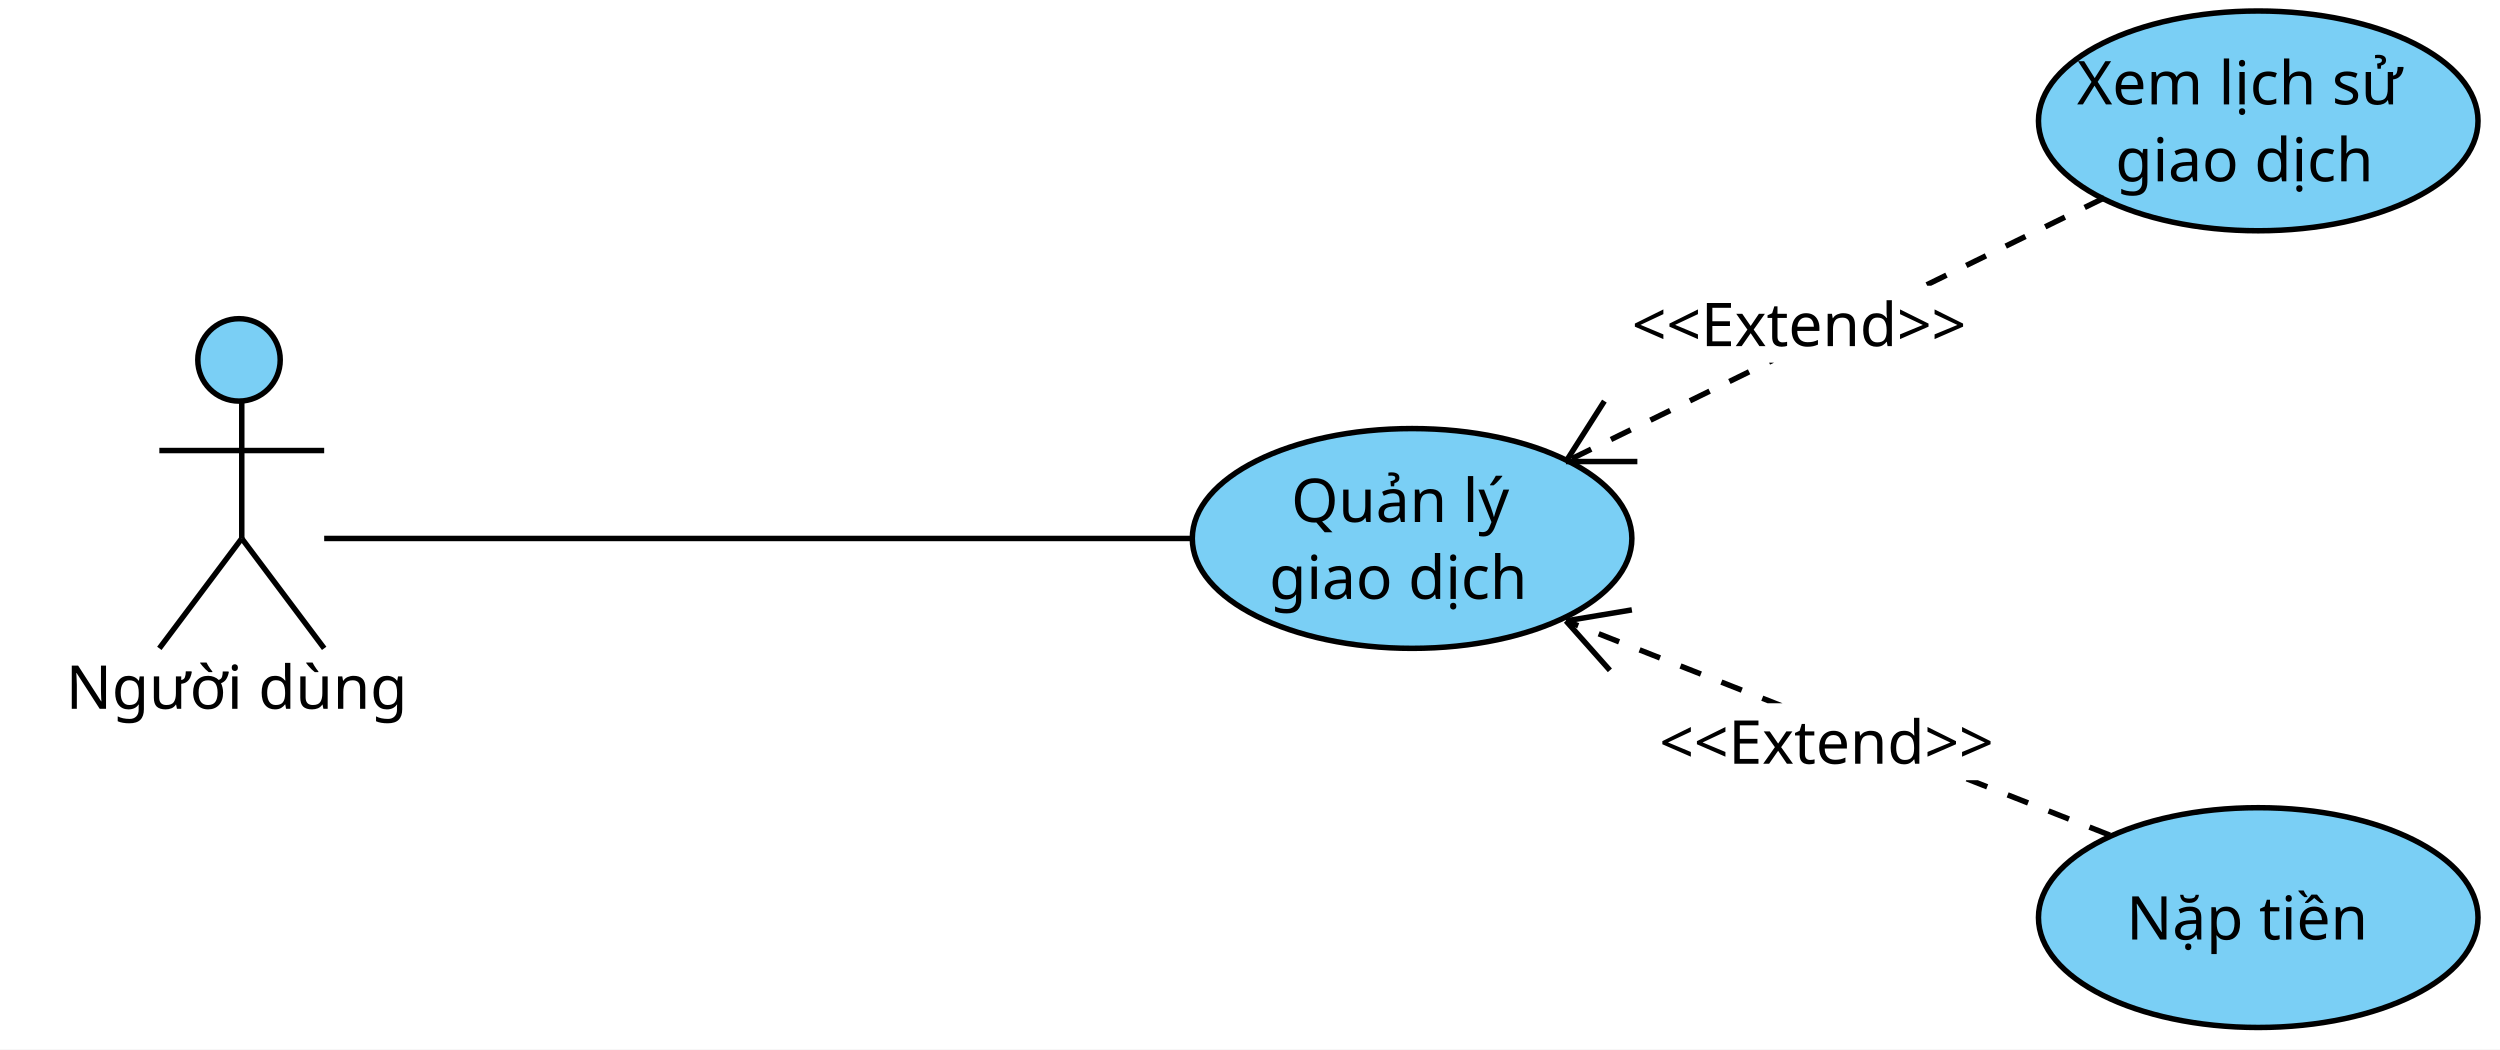
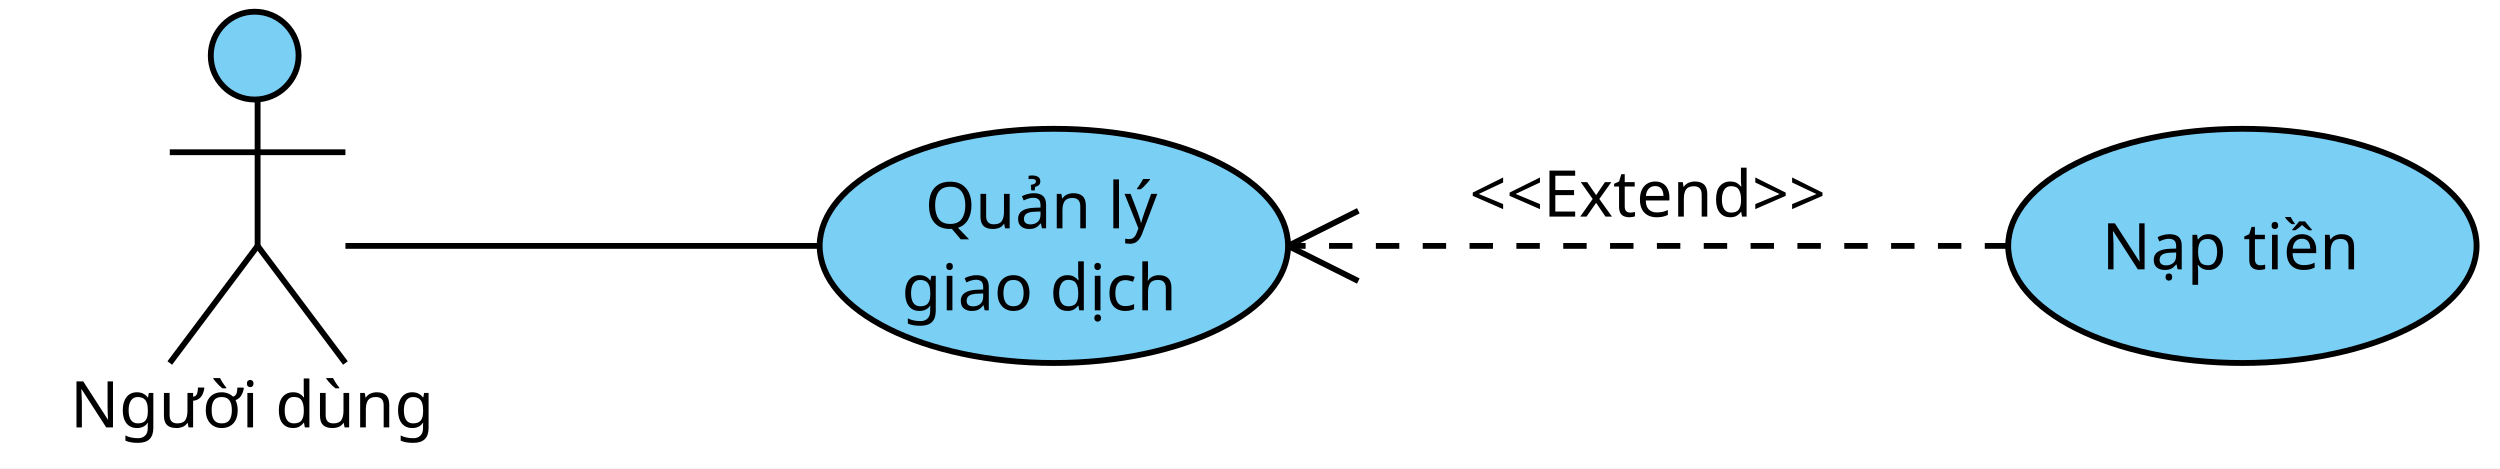
- <svg xmlns="http://www.w3.org/2000/svg" fill-opacity="0" color-rendering="auto" color-interpolation="auto" text-rendering="auto" stroke="rgb(0,0,0)" stroke-linecap="square" width="455" stroke-miterlimit="10" shape-rendering="auto" stroke-opacity="0" fill="rgb(0,0,0)" stroke-dasharray="none" font-weight="normal" stroke-width="1" height="191" font-family="'Dialog'" font-style="normal" stroke-linejoin="miter" font-size="12px" stroke-dashoffset="0" image-rendering="auto">
+ <svg xmlns="http://www.w3.org/2000/svg" fill-opacity="0" color-rendering="auto" color-interpolation="auto" text-rendering="auto" stroke="rgb(0,0,0)" stroke-linecap="square" width="427" stroke-miterlimit="10" shape-rendering="auto" stroke-opacity="0" fill="rgb(0,0,0)" stroke-dasharray="none" font-weight="normal" stroke-width="1" height="80" font-family="'Dialog'" font-style="normal" stroke-linejoin="miter" font-size="12px" stroke-dashoffset="0" image-rendering="auto">
  <defs id="genericDefs" />
  <g>
    <defs id="defs1">
      <clipPath clipPathUnits="userSpaceOnUse" id="clipPath1">
        <path d="M-7 -7 L91 -7 L91 51 L-7 51 L-7 -7 Z" />
      </clipPath>
      <clipPath clipPathUnits="userSpaceOnUse" id="clipPath2">
        <path d="M0 0 L0 40 L80 40 L80 0 Z" />
      </clipPath>
      <clipPath clipPathUnits="userSpaceOnUse" id="clipPath3">
        <path d="M-7 -7 L41 -7 L41 71 L-7 71 L-7 -7 Z" />
      </clipPath>
      <clipPath clipPathUnits="userSpaceOnUse" id="clipPath4">
        <path d="M-84 -14 L168 -14 L168 28 L-84 28 L-84 -14 Z" />
      </clipPath>
      <clipPath clipPathUnits="userSpaceOnUse" id="clipPath5">
-         <path d="M0 0 L203 0 L203 143 L0 143 L0 0 Z" />
+         <path d="M0 0 L227 0 L227 104 L0 104 L0 0 Z" />
      </clipPath>
      <clipPath clipPathUnits="userSpaceOnUse" id="clipPath6">
-         <path d="M154 65 L154 79 L57 79 L57 65 ZM0 0 L0 143 L203 143 L203 0 L150 0 L150 3 L52 3 L52 0 Z" />
+         <path d="M168 34 L168 48 L71 48 L71 34 ZM0 0 L0 104 L227 104 L227 0 Z" />
      </clipPath>
      <clipPath clipPathUnits="userSpaceOnUse" id="clipPath7">
-         <path d="M0 0 L202 0 L202 152 L0 152 L0 0 Z" />
+         <path d="M0 0 L185 0 L185 104 L0 104 L0 0 Z" />
      </clipPath>
      <clipPath clipPathUnits="userSpaceOnUse" id="clipPath8">
-         <path d="M150 66 L150 80 L52 80 L52 66 ZM0 0 L0 152 L57 152 L57 142 L154 142 L154 152 L202 152 L202 0 Z" />
+         <path d="M0 0 L0 70 L77 70 L77 84 L0 84 L0 104 L185 104 L185 0 Z" />
      </clipPath>
      <clipPath clipPathUnits="userSpaceOnUse" id="clipPath9">
-         <path d="M0 0 L262 0 L262 104 L0 104 L0 0 Z" />
-       </clipPath>
-       <clipPath clipPathUnits="userSpaceOnUse" id="clipPath10">
-         <path d="M0 0 L0 70 L77 70 L77 84 L0 84 L0 104 L262 104 L262 0 Z" />
-       </clipPath>
-       <clipPath clipPathUnits="userSpaceOnUse" id="clipPath11">
-         <path d="M-98 -14 L196 -14 L196 28 L-98 28 L-98 -14 Z" />
-       </clipPath>
-       <clipPath clipPathUnits="userSpaceOnUse" id="clipPath12">
        <path d="M-97 -14 L194 -14 L194 28 L-97 28 L-97 -14 Z" />
      </clipPath>
    </defs>
    <g fill="white" text-rendering="geometricPrecision" fill-opacity="1" stroke-opacity="1" stroke="white">
-       <rect x="0" width="455" height="191" y="0" stroke="none" />
+       <rect x="0" width="427" height="80" y="0" stroke="none" />
    </g>
-     <g font-size="11px" transform="translate(217,78)" fill-opacity="1" fill="rgb(122,207,245)" text-rendering="geometricPrecision" image-rendering="optimizeQuality" font-family="sans-serif" stroke="rgb(122,207,245)" stroke-opacity="1">
+     <g font-size="11px" transform="translate(140,22)" fill-opacity="1" fill="rgb(122,207,245)" text-rendering="geometricPrecision" image-rendering="optimizeQuality" font-family="sans-serif" stroke="rgb(122,207,245)" stroke-opacity="1">
      <ellipse rx="40" ry="20" clip-path="url(#clipPath1)" cx="40" cy="20" stroke="none" />
    </g>
-     <g stroke-linecap="butt" font-size="11px" transform="translate(217,78)" fill-opacity="1" fill="black" text-rendering="geometricPrecision" image-rendering="optimizeQuality" font-family="sans-serif" stroke-linejoin="round" stroke="black" stroke-opacity="1" stroke-miterlimit="0">
+     <g stroke-linecap="butt" font-size="11px" transform="translate(140,22)" fill-opacity="1" fill="black" text-rendering="geometricPrecision" image-rendering="optimizeQuality" font-family="sans-serif" stroke-linejoin="round" stroke="black" stroke-opacity="1" stroke-miterlimit="0">
      <ellipse rx="40" fill="none" ry="20" clip-path="url(#clipPath1)" cx="40" cy="20" />
    </g>
-     <g font-size="11px" transform="translate(217,78)" fill-opacity="1" fill="black" text-rendering="geometricPrecision" image-rendering="optimizeQuality" font-family="sans-serif" stroke="black" stroke-opacity="1">
+     <g font-size="11px" transform="translate(140,22)" fill-opacity="1" fill="black" text-rendering="geometricPrecision" image-rendering="optimizeQuality" font-family="sans-serif" stroke="black" stroke-opacity="1">
      <text x="18" xml:space="preserve" y="17" clip-path="url(#clipPath2)" stroke="none">Quản lý</text>
      <text x="14" xml:space="preserve" y="31" clip-path="url(#clipPath2)" stroke="none">giao dịch</text>
    </g>
-     <g font-size="11px" transform="translate(371,147)" fill-opacity="1" fill="rgb(122,207,245)" text-rendering="geometricPrecision" image-rendering="optimizeQuality" font-family="sans-serif" stroke="rgb(122,207,245)" stroke-opacity="1">
+     <g font-size="11px" transform="translate(343,22)" fill-opacity="1" fill="rgb(122,207,245)" text-rendering="geometricPrecision" image-rendering="optimizeQuality" font-family="sans-serif" stroke="rgb(122,207,245)" stroke-opacity="1">
      <ellipse rx="40" ry="20" clip-path="url(#clipPath1)" cx="40" cy="20" stroke="none" />
    </g>
-     <g stroke-linecap="butt" font-size="11px" transform="translate(371,147)" fill-opacity="1" fill="black" text-rendering="geometricPrecision" image-rendering="optimizeQuality" font-family="sans-serif" stroke-linejoin="round" stroke="black" stroke-opacity="1" stroke-miterlimit="0">
+     <g stroke-linecap="butt" font-size="11px" transform="translate(343,22)" fill-opacity="1" fill="black" text-rendering="geometricPrecision" image-rendering="optimizeQuality" font-family="sans-serif" stroke-linejoin="round" stroke="black" stroke-opacity="1" stroke-miterlimit="0">
      <ellipse rx="40" fill="none" ry="20" clip-path="url(#clipPath1)" cx="40" cy="20" />
    </g>
-     <g font-size="11px" transform="translate(371,147)" fill-opacity="1" fill="black" text-rendering="geometricPrecision" image-rendering="optimizeQuality" font-family="sans-serif" stroke="black" stroke-opacity="1">
-       <text x="16" xml:space="preserve" y="24" clip-path="url(#clipPath2)" stroke="none">Nặp tiền</text>
+     <g font-size="11px" transform="translate(343,22)" fill-opacity="1" fill="black" text-rendering="geometricPrecision" image-rendering="optimizeQuality" font-family="sans-serif" stroke="black" stroke-opacity="1">
+       <text x="16" xml:space="preserve" y="24" clip-path="url(#clipPath2)" stroke="none">Nạp tiền</text>
    </g>
-     <g font-size="11px" transform="translate(371,2)" fill-opacity="1" fill="rgb(122,207,245)" text-rendering="geometricPrecision" image-rendering="optimizeQuality" font-family="sans-serif" stroke="rgb(122,207,245)" stroke-opacity="1">
-       <ellipse rx="40" ry="20" clip-path="url(#clipPath1)" cx="40" cy="20" stroke="none" />
-     </g>
-     <g stroke-linecap="butt" font-size="11px" transform="translate(371,2)" fill-opacity="1" fill="black" text-rendering="geometricPrecision" image-rendering="optimizeQuality" font-family="sans-serif" stroke-linejoin="round" stroke="black" stroke-opacity="1" stroke-miterlimit="0">
-       <ellipse rx="40" fill="none" ry="20" clip-path="url(#clipPath1)" cx="40" cy="20" />
-     </g>
-     <g font-size="11px" transform="translate(371,2)" fill-opacity="1" fill="black" text-rendering="geometricPrecision" image-rendering="optimizeQuality" font-family="sans-serif" stroke="black" stroke-opacity="1">
-       <text x="7" xml:space="preserve" y="17" clip-path="url(#clipPath2)" stroke="none">Xem lịch sử</text>
-       <text x="14" xml:space="preserve" y="31" clip-path="url(#clipPath2)" stroke="none">giao dịch</text>
-     </g>
-     <g font-size="11px" transform="translate(29,58)" fill-opacity="1" fill="rgb(122,207,245)" text-rendering="geometricPrecision" image-rendering="optimizeQuality" font-family="sans-serif" stroke="rgb(122,207,245)" stroke-opacity="1">
+     <g font-size="11px" transform="translate(29,2)" fill-opacity="1" fill="rgb(122,207,245)" text-rendering="geometricPrecision" image-rendering="optimizeQuality" font-family="sans-serif" stroke="rgb(122,207,245)" stroke-opacity="1">
      <circle r="7.5" clip-path="url(#clipPath3)" cx="14.5" cy="7.5" stroke="none" />
    </g>
-     <g stroke-linecap="butt" font-size="11px" transform="translate(29,58)" fill-opacity="1" fill="black" text-rendering="geometricPrecision" image-rendering="optimizeQuality" font-family="sans-serif" stroke-linejoin="round" stroke="black" stroke-opacity="1" stroke-miterlimit="0">
+     <g stroke-linecap="butt" font-size="11px" transform="translate(29,2)" fill-opacity="1" fill="black" text-rendering="geometricPrecision" image-rendering="optimizeQuality" font-family="sans-serif" stroke-linejoin="round" stroke="black" stroke-opacity="1" stroke-miterlimit="0">
      <circle fill="none" r="7.5" clip-path="url(#clipPath3)" cx="14.5" cy="7.5" />
      <line y2="40" fill="none" x1="15" clip-path="url(#clipPath3)" x2="15" y1="15" />
      <line y2="24" fill="none" x1="0" clip-path="url(#clipPath3)" x2="30" y1="24" />
      <line y2="60" fill="none" x1="15" clip-path="url(#clipPath3)" x2="0" y1="40" />
      <line y2="60" fill="none" x1="15" clip-path="url(#clipPath3)" x2="30" y1="40" />
    </g>
-     <g font-size="11px" transform="translate(2,118)" fill-opacity="1" fill="black" text-rendering="geometricPrecision" image-rendering="optimizeQuality" font-family="sans-serif" stroke="black" stroke-opacity="1">
+     <g font-size="11px" transform="translate(2,62)" fill-opacity="1" fill="black" text-rendering="geometricPrecision" image-rendering="optimizeQuality" font-family="sans-serif" stroke="black" stroke-opacity="1">
      <text x="10" xml:space="preserve" y="11" clip-path="url(#clipPath4)" stroke="none">Người dùng</text>
    </g>
-     <g stroke-linecap="butt" font-size="11px" transform="translate(235,63)" fill-opacity="1" fill="black" text-rendering="geometricPrecision" image-rendering="optimizeQuality" font-family="sans-serif" stroke-linejoin="round" stroke-dasharray="4" stroke="black" stroke-opacity="1">
-       <line y2="50" fill="none" x1="149" clip-path="url(#clipPath6)" x2="50" y1="89" />
-       <line clip-path="url(#clipPath6)" fill="none" x1="50" x2="58" y1="50" y2="59" stroke-dasharray="none" />
-       <line clip-path="url(#clipPath6)" fill="none" x1="50" x2="62" y1="50" y2="48" stroke-dasharray="none" />
+     <g stroke-linecap="butt" font-size="11px" transform="translate(170,-8)" fill-opacity="1" fill="black" text-rendering="geometricPrecision" image-rendering="optimizeQuality" font-family="sans-serif" stroke-linejoin="round" stroke-dasharray="4" stroke="black" stroke-opacity="1">
+       <line y2="50" fill="none" x1="173" clip-path="url(#clipPath6)" x2="50" y1="50" />
+       <line clip-path="url(#clipPath6)" fill="none" x1="50" x2="62" y1="50" y2="56" stroke-dasharray="none" />
+       <line clip-path="url(#clipPath6)" fill="none" x1="50" x2="62" y1="50" y2="44" stroke-dasharray="none" />
    </g>
-     <g stroke-linecap="butt" font-size="11px" transform="translate(235,-14)" fill-opacity="1" fill="black" text-rendering="geometricPrecision" image-rendering="optimizeQuality" font-family="sans-serif" stroke-linejoin="round" stroke-dasharray="4" stroke="black" stroke-opacity="1">
-       <line y2="98" fill="none" x1="148" clip-path="url(#clipPath8)" x2="50" y1="50" />
-       <line clip-path="url(#clipPath8)" fill="none" x1="50" x2="63" y1="98" y2="98" stroke-dasharray="none" />
-       <line clip-path="url(#clipPath8)" fill="none" x1="50" x2="57" y1="98" y2="87" stroke-dasharray="none" />
+     <g stroke-linecap="butt" font-size="11px" transform="translate(9,-8)" fill-opacity="1" fill="black" text-rendering="geometricPrecision" image-rendering="optimizeQuality" font-family="sans-serif" stroke-linejoin="round" stroke="black" stroke-opacity="1">
+       <line y2="50" fill="none" x1="50" clip-path="url(#clipPath8)" x2="131" y1="50" />
    </g>
-     <g stroke-linecap="butt" font-size="11px" transform="translate(9,48)" fill-opacity="1" fill="black" text-rendering="geometricPrecision" image-rendering="optimizeQuality" font-family="sans-serif" stroke-linejoin="round" stroke="black" stroke-opacity="1">
-       <line y2="50" fill="none" x1="50" clip-path="url(#clipPath10)" x2="208" y1="50" />
-     </g>
-     <g font-size="11px" transform="translate(287,52)" fill-opacity="1" fill="black" text-rendering="geometricPrecision" image-rendering="optimizeQuality" font-family="sans-serif" stroke="black" stroke-opacity="1">
-       <text x="10" xml:space="preserve" y="11" clip-path="url(#clipPath11)" stroke="none">&lt;&lt;Extend&gt;&gt;</text>
-     </g>
-     <g font-size="11px" transform="translate(292,128)" fill-opacity="1" fill="black" text-rendering="geometricPrecision" image-rendering="optimizeQuality" font-family="sans-serif" stroke="black" stroke-opacity="1">
-       <text x="10" xml:space="preserve" y="11" clip-path="url(#clipPath12)" stroke="none">&lt;&lt;Extend&gt;&gt;</text>
+     <g font-size="11px" transform="translate(241,26)" fill-opacity="1" fill="black" text-rendering="geometricPrecision" image-rendering="optimizeQuality" font-family="sans-serif" stroke="black" stroke-opacity="1">
+       <text x="10" xml:space="preserve" y="11" clip-path="url(#clipPath9)" stroke="none">&lt;&lt;Extend&gt;&gt;</text>
    </g>
    <g font-size="10px" fill-opacity="1" fill="rgb(120,120,120)" text-rendering="geometricPrecision" image-rendering="optimizeQuality" stroke="rgb(120,120,120)" stroke-opacity="1" />
  </g>
</svg>
